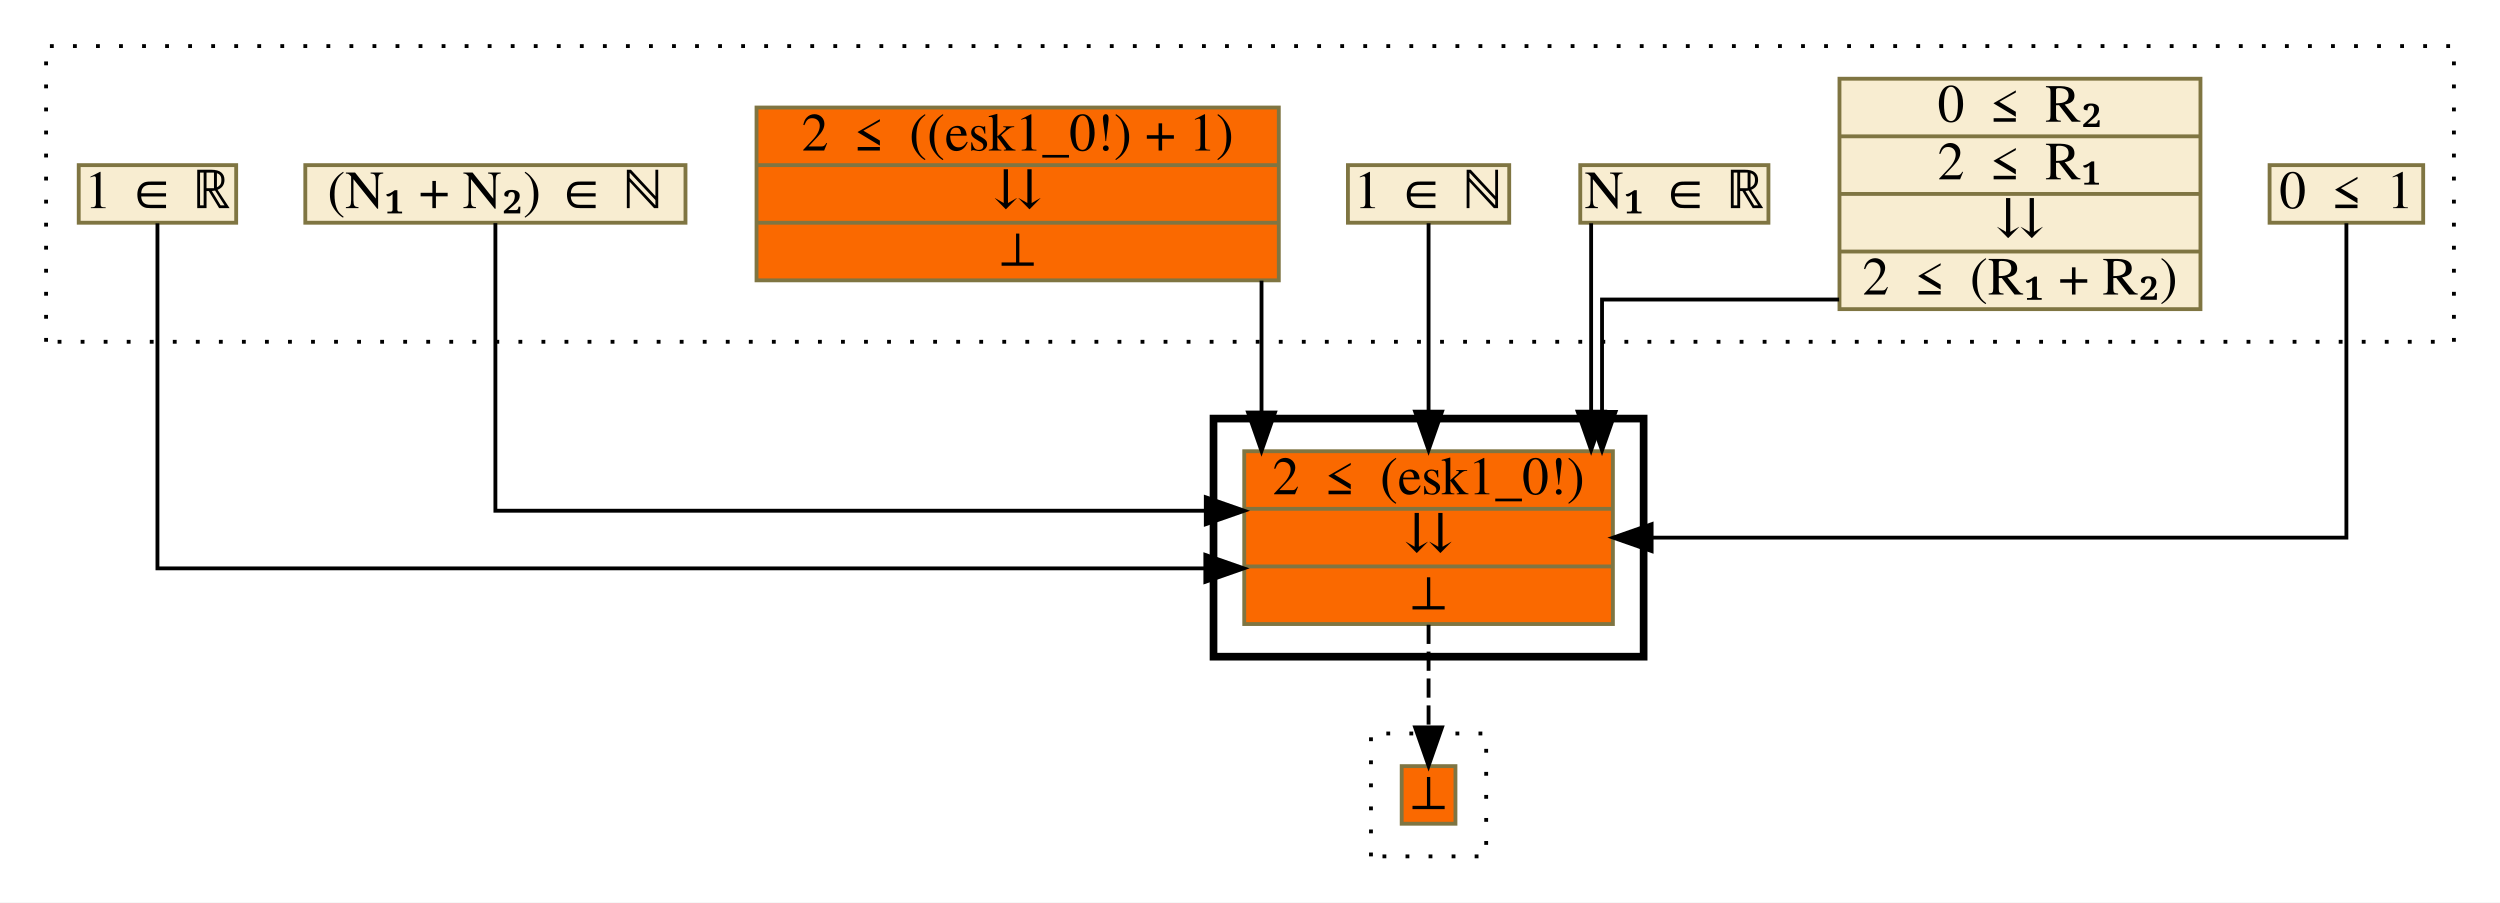
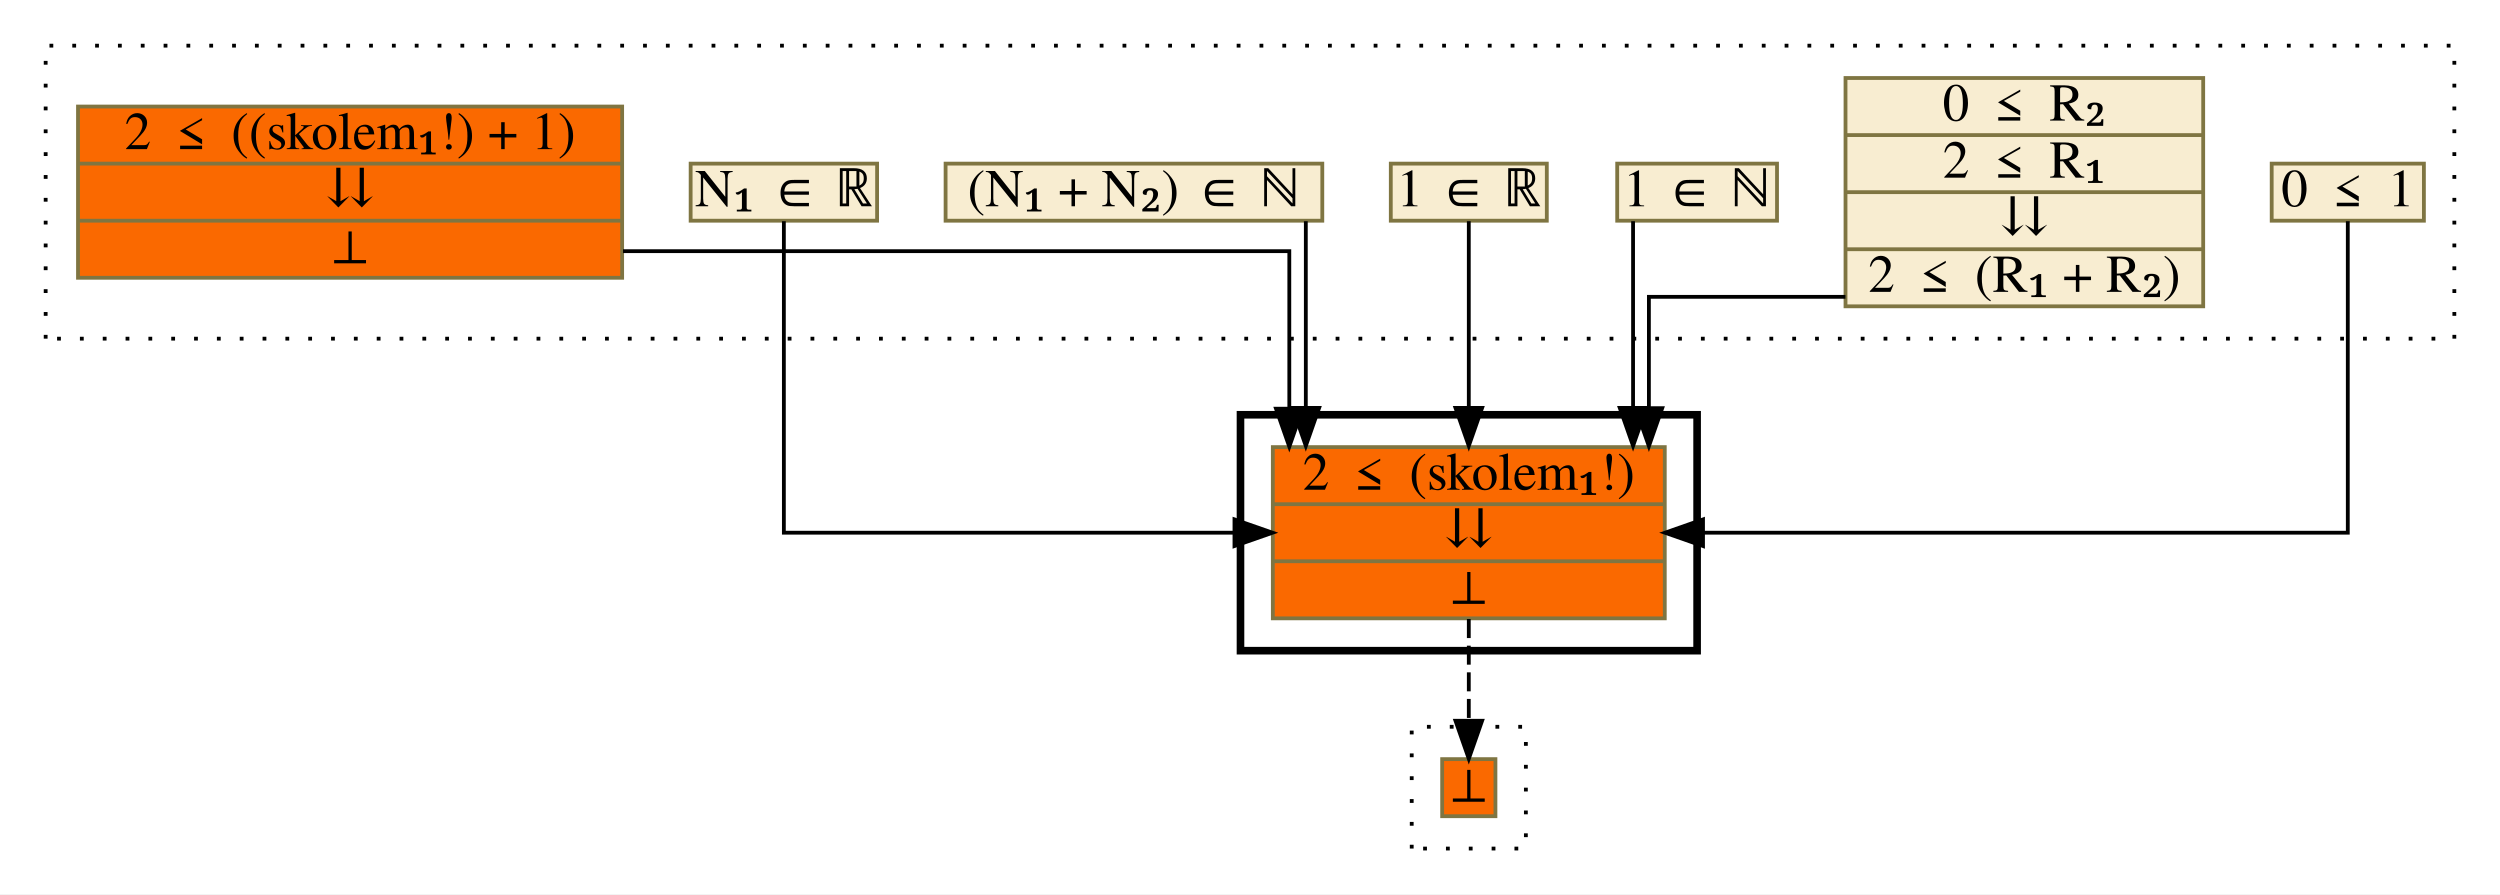
- <svg xmlns="http://www.w3.org/2000/svg" xmlns:xlink="http://www.w3.org/1999/xlink" width="651pt" height="235pt" viewBox="0.00 0.00 651.00 235.00">
+ <svg xmlns="http://www.w3.org/2000/svg" xmlns:xlink="http://www.w3.org/1999/xlink" width="657pt" height="235pt" viewBox="0.00 0.00 657.00 235.00">
  <g id="graph0" class="graph" transform="scale(1 1) rotate(0) translate(4 231)">
-     <polygon fill="white" stroke="transparent" points="-4,4 -4,-231 647,-231 647,4 -4,4" />
+     <polygon fill="white" stroke="transparent" points="-4,4 -4,-231 653,-231 653,4 -4,4" />
    <g id="clust1" class="cluster">
-       <polygon fill="none" stroke="black" stroke-dasharray="1,5" points="8,-142 8,-219 635,-219 635,-142 8,-142" />
+       <polygon fill="none" stroke="black" stroke-dasharray="1,5" points="8,-142 8,-219 641,-219 641,-142 8,-142" />
    </g>
    <g id="clust2" class="cluster">
-       <polygon fill="none" stroke="black" stroke-width="2" points="312,-60 312,-122 424,-122 424,-60 312,-60" />
+       <polygon fill="none" stroke="black" stroke-width="2" points="322,-60 322,-122 442,-122 442,-60 322,-60" />
    </g>
    <g id="clust3" class="cluster">
-       <polygon fill="none" stroke="black" stroke-dasharray="1,5" points="353,-8 353,-40 383,-40 383,-8 353,-8" />
+       <polygon fill="none" stroke="black" stroke-dasharray="1,5" points="367,-8 367,-40 397,-40 397,-8 367,-8" />
    </g>
    <g id="node1" class="node">
      <g id="a_node1">
        <a xlink:href="c_0_103.html" xlink:title="{0 ≤ 1}" target="_parent">
-           <polygon fill="#f8edd1" stroke="#7f7542" points="587,-173 587,-188 627,-188 627,-173 587,-173" />
-           <text text-anchor="middle" x="607" y="-176.8" font-family="Times,serif" font-size="14.00">0 ≤ 1</text>
+           <polygon fill="#f8edd1" stroke="#7f7542" points="593,-173 593,-188 633,-188 633,-173 593,-173" />
+           <text text-anchor="middle" x="613" y="-176.8" font-family="Times,serif" font-size="14.00">0 ≤ 1</text>
        </a>
      </g>
    </g>
    <g id="node8" class="node">
      <g id="a_node8">
-         <a xlink:href="c_0_158.html" xlink:title="{2 ≤ (esk1_0!)|⇊|⊥}" target="_parent">
-           <polygon fill="#fa6900" stroke="#7f7542" points="320,-68.5 320,-113.5 416,-113.5 416,-68.5 320,-68.5" />
-           <text text-anchor="middle" x="368" y="-102.3" font-family="Times,serif" font-size="14.00">2 ≤ (esk1_0!)</text>
-           <polyline fill="none" stroke="#7f7542" points="320,-98.5 416,-98.5 " />
-           <text text-anchor="middle" x="368" y="-87.3" font-family="Times,serif" font-size="14.00">⇊</text>
-           <polyline fill="none" stroke="#7f7542" points="320,-83.5 416,-83.5 " />
-           <text text-anchor="middle" x="368" y="-72.3" font-family="Times,serif" font-size="14.00">⊥</text>
+         <a xlink:href="c_0_158.html" xlink:title="{2 ≤ (skolem₁!)|⇊|⊥}" target="_parent">
+           <polygon fill="#fa6900" stroke="#7f7542" points="330.5,-68.5 330.5,-113.5 433.5,-113.5 433.5,-68.5 330.5,-68.5" />
+           <text text-anchor="middle" x="382" y="-102.3" font-family="Times,serif" font-size="14.00">2 ≤ (skolem₁!)</text>
+           <polyline fill="none" stroke="#7f7542" points="330.5,-98.5 433.5,-98.5 " />
+           <text text-anchor="middle" x="382" y="-87.3" font-family="Times,serif" font-size="14.00">⇊</text>
+           <polyline fill="none" stroke="#7f7542" points="330.5,-83.5 433.5,-83.5 " />
+           <text text-anchor="middle" x="382" y="-72.3" font-family="Times,serif" font-size="14.00">⊥</text>
        </a>
      </g>
    </g>
    <g id="edge1" class="edge">
-       <path fill="none" stroke="black" d="M607,-172.87C607,-151.23 607,-91 607,-91 607,-91 426.08,-91 426.08,-91" />
-       <polygon fill="black" stroke="black" points="426.08,-87.5 416.08,-91 426.08,-94.5 426.08,-87.5" />
+       <path fill="none" stroke="black" d="M613,-172.87C613,-151.23 613,-91 613,-91 613,-91 443.55,-91 443.55,-91" />
+       <polygon fill="black" stroke="black" points="443.55,-87.5 433.55,-91 443.55,-94.5 443.55,-87.5" />
    </g>
    <g id="node2" class="node">
      <g id="a_node2">
        <a xlink:href="c_0_137.html" xlink:title="{0 ≤ R₂|2 ≤ R₁|⇊|2 ≤ (R₁ + R₂)}" target="_parent">
-           <polygon fill="#f8edd1" stroke="#7f7542" points="475,-150.5 475,-210.5 569,-210.5 569,-150.5 475,-150.5" />
-           <text text-anchor="middle" x="522" y="-199.3" font-family="Times,serif" font-size="14.00">0 ≤ R₂</text>
-           <polyline fill="none" stroke="#7f7542" points="475,-195.5 569,-195.5 " />
-           <text text-anchor="middle" x="522" y="-184.3" font-family="Times,serif" font-size="14.00">2 ≤ R₁</text>
-           <polyline fill="none" stroke="#7f7542" points="475,-180.5 569,-180.5 " />
-           <text text-anchor="middle" x="522" y="-169.3" font-family="Times,serif" font-size="14.00">⇊</text>
-           <polyline fill="none" stroke="#7f7542" points="475,-165.5 569,-165.5 " />
-           <text text-anchor="middle" x="522" y="-154.3" font-family="Times,serif" font-size="14.00">2 ≤ (R₁ + R₂)</text>
+           <polygon fill="#f8edd1" stroke="#7f7542" points="481,-150.5 481,-210.5 575,-210.5 575,-150.5 481,-150.5" />
+           <text text-anchor="middle" x="528" y="-199.3" font-family="Times,serif" font-size="14.00">0 ≤ R₂</text>
+           <polyline fill="none" stroke="#7f7542" points="481,-195.5 575,-195.5 " />
+           <text text-anchor="middle" x="528" y="-184.3" font-family="Times,serif" font-size="14.00">2 ≤ R₁</text>
+           <polyline fill="none" stroke="#7f7542" points="481,-180.5 575,-180.5 " />
+           <text text-anchor="middle" x="528" y="-169.3" font-family="Times,serif" font-size="14.00">⇊</text>
+           <polyline fill="none" stroke="#7f7542" points="481,-165.5 575,-165.5 " />
+           <text text-anchor="middle" x="528" y="-154.3" font-family="Times,serif" font-size="14.00">2 ≤ (R₁ + R₂)</text>
        </a>
      </g>
    </g>
    <g id="edge2" class="edge">
-       <path fill="none" stroke="black" d="M474.9,-153C445.48,-153 413.17,-153 413.17,-153 413.17,-153 413.17,-123.73 413.17,-123.73" />
-       <polygon fill="black" stroke="black" points="416.67,-123.73 413.17,-113.73 409.67,-123.73 416.67,-123.73" />
+       <path fill="none" stroke="black" d="M480.98,-153C455.57,-153 429.33,-153 429.33,-153 429.33,-153 429.33,-123.73 429.33,-123.73" />
+       <polygon fill="black" stroke="black" points="432.83,-123.73 429.33,-113.73 425.83,-123.73 432.83,-123.73" />
    </g>
    <g id="node3" class="node">
      <g id="a_node3">
-         <a xlink:href="c_0_149.html" xlink:title="{N₁ ∈ ℝ}" target="_parent">
-           <polygon fill="#f8edd1" stroke="#7f7542" points="407.5,-173 407.5,-188 456.5,-188 456.5,-173 407.5,-173" />
-           <text text-anchor="middle" x="432" y="-176.8" font-family="Times,serif" font-size="14.00">N₁ ∈ ℝ</text>
+         <a xlink:href="c_0_106.html" xlink:title="{1 ∈ ℕ}" target="_parent">
+           <polygon fill="#f8edd1" stroke="#7f7542" points="421,-173 421,-188 463,-188 463,-173 421,-173" />
+           <text text-anchor="middle" x="442" y="-176.8" font-family="Times,serif" font-size="14.00">1 ∈ ℕ</text>
        </a>
      </g>
    </g>
    <g id="edge3" class="edge">
-       <path fill="none" stroke="black" d="M410.33,-172.87C410.33,-172.87 410.33,-123.81 410.33,-123.81" />
-       <polygon fill="black" stroke="black" points="413.83,-123.81 410.33,-113.81 406.83,-123.81 413.83,-123.81" />
+       <path fill="none" stroke="black" d="M425.17,-172.87C425.17,-172.87 425.17,-123.81 425.17,-123.81" />
+       <polygon fill="black" stroke="black" points="428.67,-123.81 425.17,-113.81 421.67,-123.81 428.67,-123.81" />
    </g>
    <g id="node4" class="node">
      <g id="a_node4">
-         <a xlink:href="c_0_106.html" xlink:title="{1 ∈ ℕ}" target="_parent">
-           <polygon fill="#f8edd1" stroke="#7f7542" points="347,-173 347,-188 389,-188 389,-173 347,-173" />
-           <text text-anchor="middle" x="368" y="-176.8" font-family="Times,serif" font-size="14.00">1 ∈ ℕ</text>
+         <a xlink:href="c_0_132.html" xlink:title="{1 ∈ ℝ}" target="_parent">
+           <polygon fill="#f8edd1" stroke="#7f7542" points="361.5,-173 361.5,-188 402.5,-188 402.5,-173 361.5,-173" />
+           <text text-anchor="middle" x="382" y="-176.8" font-family="Times,serif" font-size="14.00">1 ∈ ℝ</text>
        </a>
      </g>
    </g>
    <g id="edge4" class="edge">
-       <path fill="none" stroke="black" d="M368,-172.87C368,-172.87 368,-123.81 368,-123.81" />
-       <polygon fill="black" stroke="black" points="371.5,-123.81 368,-113.81 364.5,-123.81 371.5,-123.81" />
+       <path fill="none" stroke="black" d="M382,-172.87C382,-172.87 382,-123.81 382,-123.81" />
+       <polygon fill="black" stroke="black" points="385.5,-123.81 382,-113.81 378.5,-123.81 385.5,-123.81" />
    </g>
    <g id="node5" class="node">
      <g id="a_node5">
-         <a xlink:href="c_0_135.html" xlink:title="{2 ≤ ((esk1_0!) + 1)|⇊|⊥}" target="_parent">
-           <polygon fill="#fa6900" stroke="#7f7542" points="193,-158 193,-203 329,-203 329,-158 193,-158" />
-           <text text-anchor="middle" x="261" y="-191.8" font-family="Times,serif" font-size="14.00">2 ≤ ((esk1_0!) + 1)</text>
-           <polyline fill="none" stroke="#7f7542" points="193,-188 329,-188 " />
-           <text text-anchor="middle" x="261" y="-176.8" font-family="Times,serif" font-size="14.00">⇊</text>
-           <polyline fill="none" stroke="#7f7542" points="193,-173 329,-173 " />
-           <text text-anchor="middle" x="261" y="-161.8" font-family="Times,serif" font-size="14.00">⊥</text>
+         <a xlink:href="c_0_160.html" xlink:title="{(N₁ + N₂) ∈ ℕ}" target="_parent">
+           <polygon fill="#f8edd1" stroke="#7f7542" points="244.5,-173 244.5,-188 343.5,-188 343.5,-173 244.5,-173" />
+           <text text-anchor="middle" x="294" y="-176.8" font-family="Times,serif" font-size="14.00">(N₁ + N₂) ∈ ℕ</text>
        </a>
      </g>
    </g>
    <g id="edge5" class="edge">
-       <path fill="none" stroke="black" d="M324.5,-157.92C324.5,-157.92 324.5,-123.58 324.5,-123.58" />
-       <polygon fill="black" stroke="black" points="328,-123.58 324.5,-113.58 321,-123.58 328,-123.58" />
+       <path fill="none" stroke="black" d="M339.17,-172.87C339.17,-172.87 339.17,-123.81 339.17,-123.81" />
+       <polygon fill="black" stroke="black" points="342.67,-123.81 339.17,-113.81 335.67,-123.81 342.67,-123.81" />
    </g>
    <g id="node6" class="node">
      <g id="a_node6">
-         <a xlink:href="c_0_160.html" xlink:title="{(N₁ + N₂) ∈ ℕ}" target="_parent">
-           <polygon fill="#f8edd1" stroke="#7f7542" points="75.5,-173 75.5,-188 174.5,-188 174.5,-173 75.5,-173" />
-           <text text-anchor="middle" x="125" y="-176.8" font-family="Times,serif" font-size="14.00">(N₁ + N₂) ∈ ℕ</text>
+         <a xlink:href="c_0_149.html" xlink:title="{N₁ ∈ ℝ}" target="_parent">
+           <polygon fill="#f8edd1" stroke="#7f7542" points="177.5,-173 177.5,-188 226.5,-188 226.5,-173 177.5,-173" />
+           <text text-anchor="middle" x="202" y="-176.8" font-family="Times,serif" font-size="14.00">N₁ ∈ ℝ</text>
        </a>
      </g>
    </g>
    <g id="edge6" class="edge">
-       <path fill="none" stroke="black" d="M125,-172.89C125,-152.46 125,-98 125,-98 125,-98 309.99,-98 309.99,-98" />
-       <polygon fill="black" stroke="black" points="309.99,-101.5 319.99,-98 309.99,-94.5 309.99,-101.5" />
+       <path fill="none" stroke="black" d="M202,-172.87C202,-151.23 202,-91 202,-91 202,-91 320.42,-91 320.42,-91" />
+       <polygon fill="black" stroke="black" points="320.42,-94.5 330.42,-91 320.42,-87.5 320.42,-94.5" />
    </g>
    <g id="node7" class="node">
      <g id="a_node7">
-         <a xlink:href="c_0_132.html" xlink:title="{1 ∈ ℝ}" target="_parent">
-           <polygon fill="#f8edd1" stroke="#7f7542" points="16.5,-173 16.5,-188 57.5,-188 57.5,-173 16.5,-173" />
-           <text text-anchor="middle" x="37" y="-176.8" font-family="Times,serif" font-size="14.00">1 ∈ ℝ</text>
+         <a xlink:href="c_0_135.html" xlink:title="{2 ≤ ((skolem₁!) + 1)|⇊|⊥}" target="_parent">
+           <polygon fill="#fa6900" stroke="#7f7542" points="16.5,-158 16.5,-203 159.5,-203 159.5,-158 16.5,-158" />
+           <text text-anchor="middle" x="88" y="-191.8" font-family="Times,serif" font-size="14.00">2 ≤ ((skolem₁!) + 1)</text>
+           <polyline fill="none" stroke="#7f7542" points="16.5,-188 159.5,-188 " />
+           <text text-anchor="middle" x="88" y="-176.8" font-family="Times,serif" font-size="14.00">⇊</text>
+           <polyline fill="none" stroke="#7f7542" points="16.5,-173 159.5,-173 " />
+           <text text-anchor="middle" x="88" y="-161.8" font-family="Times,serif" font-size="14.00">⊥</text>
        </a>
      </g>
    </g>
    <g id="edge7" class="edge">
-       <path fill="none" stroke="black" d="M37,-172.85C37,-149.86 37,-83 37,-83 37,-83 309.87,-83 309.87,-83" />
-       <polygon fill="black" stroke="black" points="309.87,-86.5 319.87,-83 309.87,-79.5 309.87,-86.5" />
+       <path fill="none" stroke="black" d="M159.73,-165C232.6,-165 334.83,-165 334.83,-165 334.83,-165 334.83,-123.6 334.83,-123.6" />
+       <polygon fill="black" stroke="black" points="338.33,-123.6 334.83,-113.6 331.33,-123.6 338.33,-123.6" />
    </g>
    <g id="node9" class="node">
      <g id="a_node9">
        <a xlink:href="c_0_178.html" xlink:title="⊥" target="_parent">
-           <polygon fill="#fa6900" stroke="#7f7542" points="361,-16.5 361,-31.5 375,-31.5 375,-16.5 361,-16.5" />
-           <text text-anchor="middle" x="368" y="-20.3" font-family="Times,serif" font-size="14.00">⊥</text>
+           <polygon fill="#fa6900" stroke="#7f7542" points="375,-16.5 375,-31.5 389,-31.5 389,-16.5 375,-16.5" />
+           <text text-anchor="middle" x="382" y="-20.3" font-family="Times,serif" font-size="14.00">⊥</text>
        </a>
      </g>
    </g>
    <g id="edge8" class="edge">
-       <path fill="none" stroke="black" stroke-dasharray="5,2" d="M368,-68.32C368,-68.32 368,-41.59 368,-41.59" />
-       <polygon fill="black" stroke="black" points="371.5,-41.59 368,-31.59 364.5,-41.59 371.5,-41.59" />
+       <path fill="none" stroke="black" stroke-dasharray="5,2" d="M382,-68.32C382,-68.32 382,-41.59 382,-41.59" />
+       <polygon fill="black" stroke="black" points="385.5,-41.59 382,-31.59 378.5,-41.59 385.5,-41.59" />
    </g>
  </g>
</svg>
